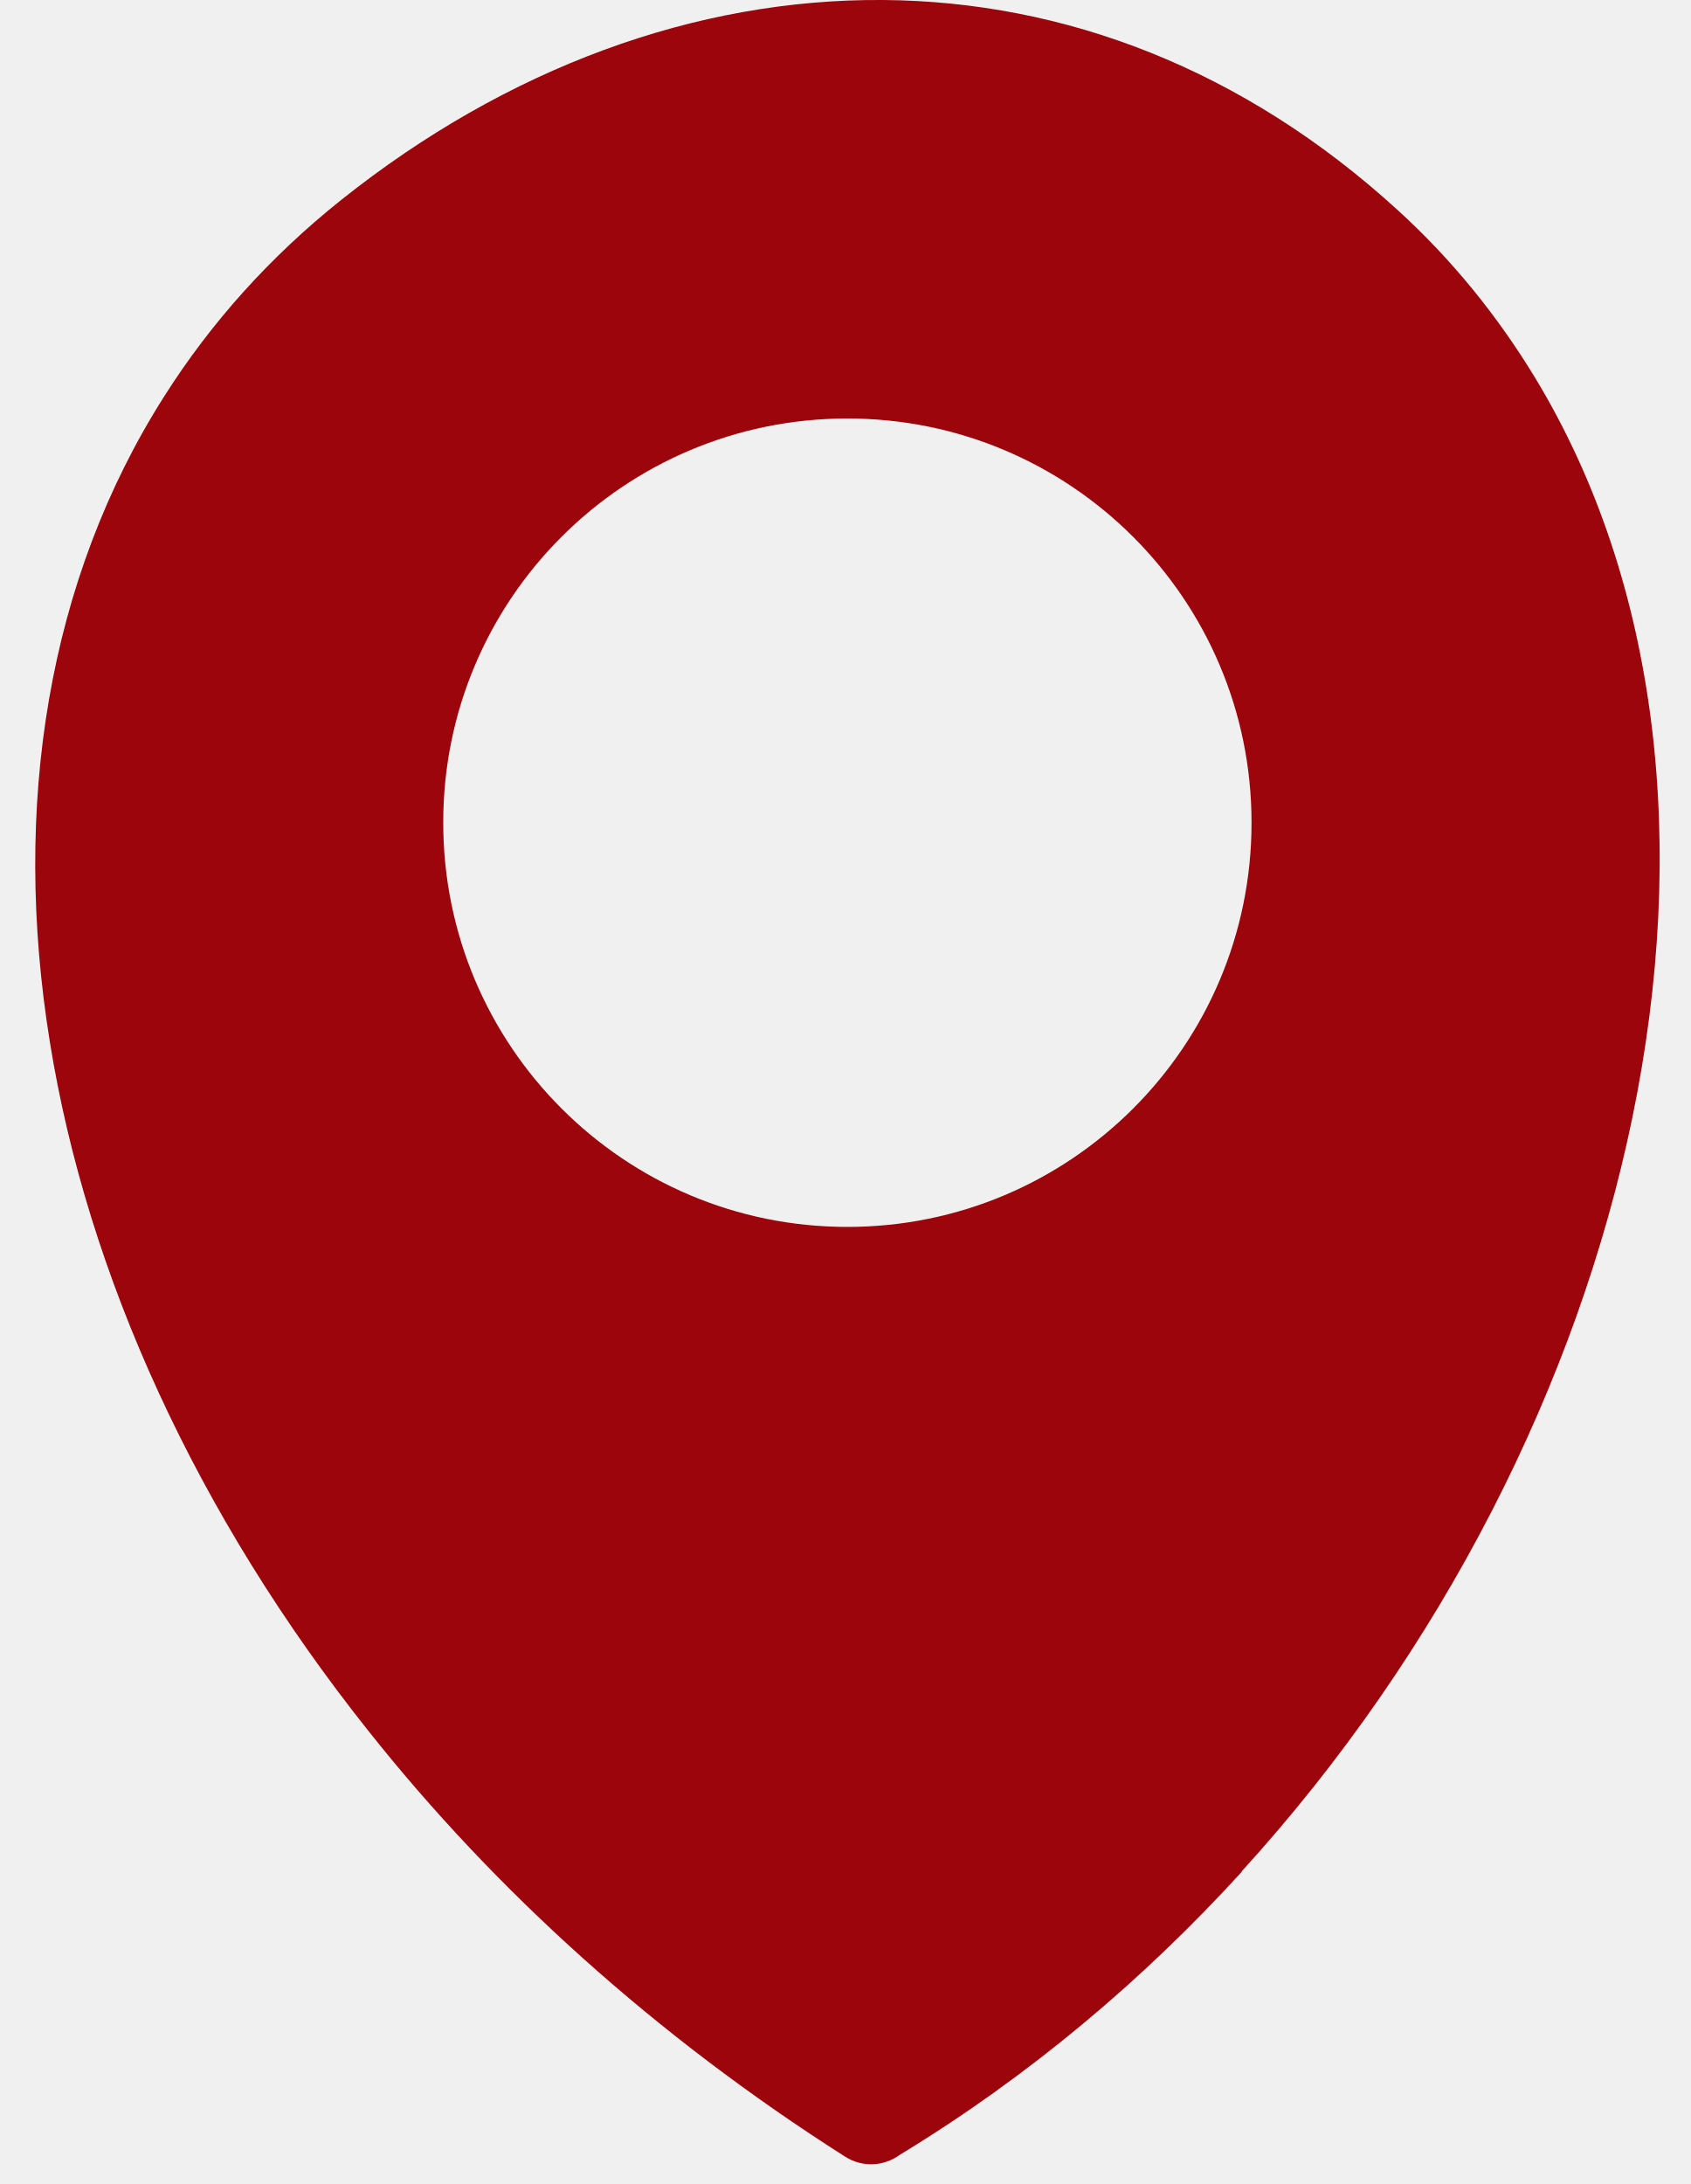
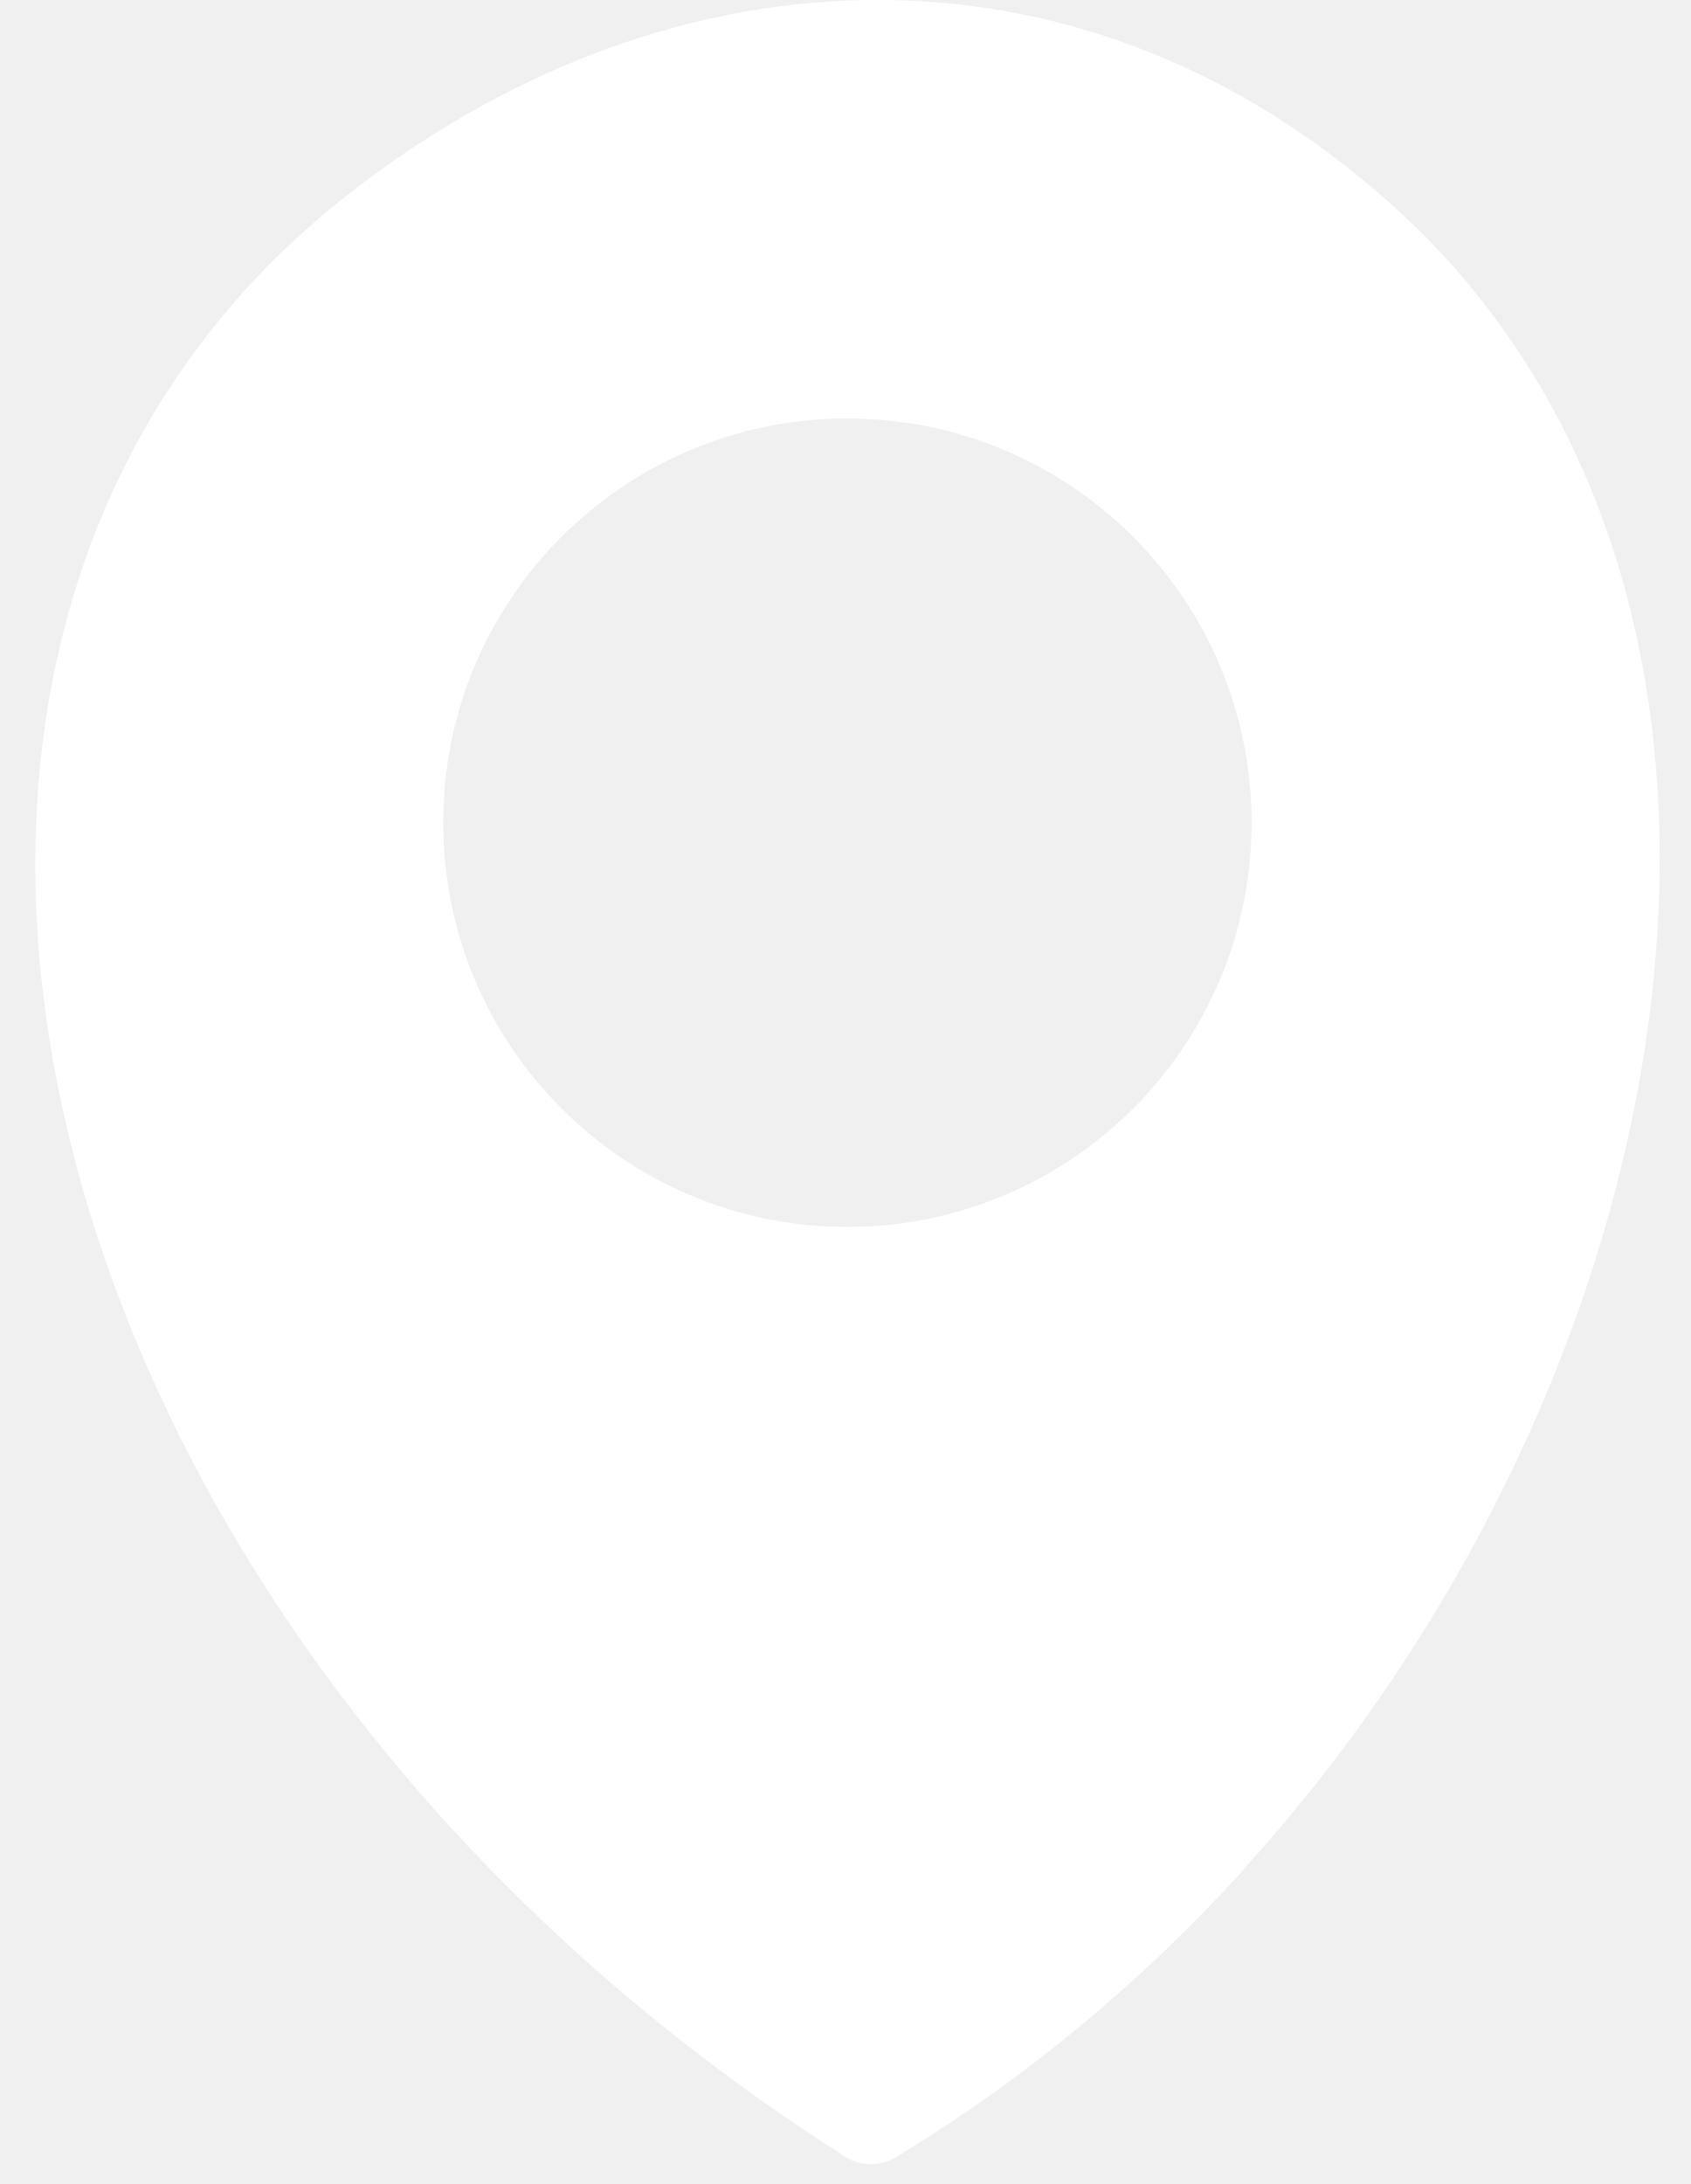
<svg xmlns="http://www.w3.org/2000/svg" version="1.1" id="Layer_1" x="0px" y="0px" viewBox="-2 0 96 124" style="enable-background:new 0 0 92.25 122.88" xml:space="preserve">
  <style type="text/css">.st0{fill-rule:evenodd;clip-rule:evenodd;}</style>
  <g>
-     <path class="st0" d="M68.51,106.28c-5.59,6.13-12.1,11.62-19.41,16.06c-0.9,0.66-2.12,0.74-3.12,0.1 c-10.8-6.87-19.87-15.12-27-24.09C9.14,86.01,2.95,72.33,0.83,59.15c-2.16-13.36-0.14-26.22,6.51-36.67 c2.62-4.13,5.97-7.89,10.05-11.14C26.77,3.87,37.48-0.08,48.16,0c10.28,0.08,20.43,3.91,29.2,11.92c3.08,2.8,5.67,6.01,7.79,9.49 c7.15,11.78,8.69,26.8,5.55,42.02c-3.1,15.04-10.8,30.32-22.19,42.82V106.28L68.51,106.28z M46.12,23.76 c12.68,0,22.95,10.28,22.95,22.95c0,12.68-10.28,22.95-22.95,22.95c-12.68,0-22.95-10.27-22.95-22.95 C23.16,34.03,33.44,23.76,46.12,23.76L46.12,23.76z" fill="#9C050B" />
+     <path class="st0" d="M68.51,106.28c-5.59,6.13-12.1,11.62-19.41,16.06c-0.9,0.66-2.12,0.74-3.12,0.1 c-10.8-6.87-19.87-15.12-27-24.09C9.14,86.01,2.95,72.33,0.83,59.15c-2.16-13.36-0.14-26.22,6.51-36.67 c2.62-4.13,5.97-7.89,10.05-11.14C26.77,3.87,37.48-0.08,48.16,0c10.28,0.08,20.43,3.91,29.2,11.92c3.08,2.8,5.67,6.01,7.79,9.49 c7.15,11.78,8.69,26.8,5.55,42.02c-3.1,15.04-10.8,30.32-22.19,42.82V106.28L68.51,106.28z M46.12,23.76 c12.68,0,22.95,10.28,22.95,22.95c0,12.68-10.28,22.95-22.95,22.95c-12.68,0-22.95-10.27-22.95-22.95 C23.16,34.03,33.44,23.76,46.12,23.76L46.12,23.76z" fill="#FFFFFF" />
  </g>
</svg>
